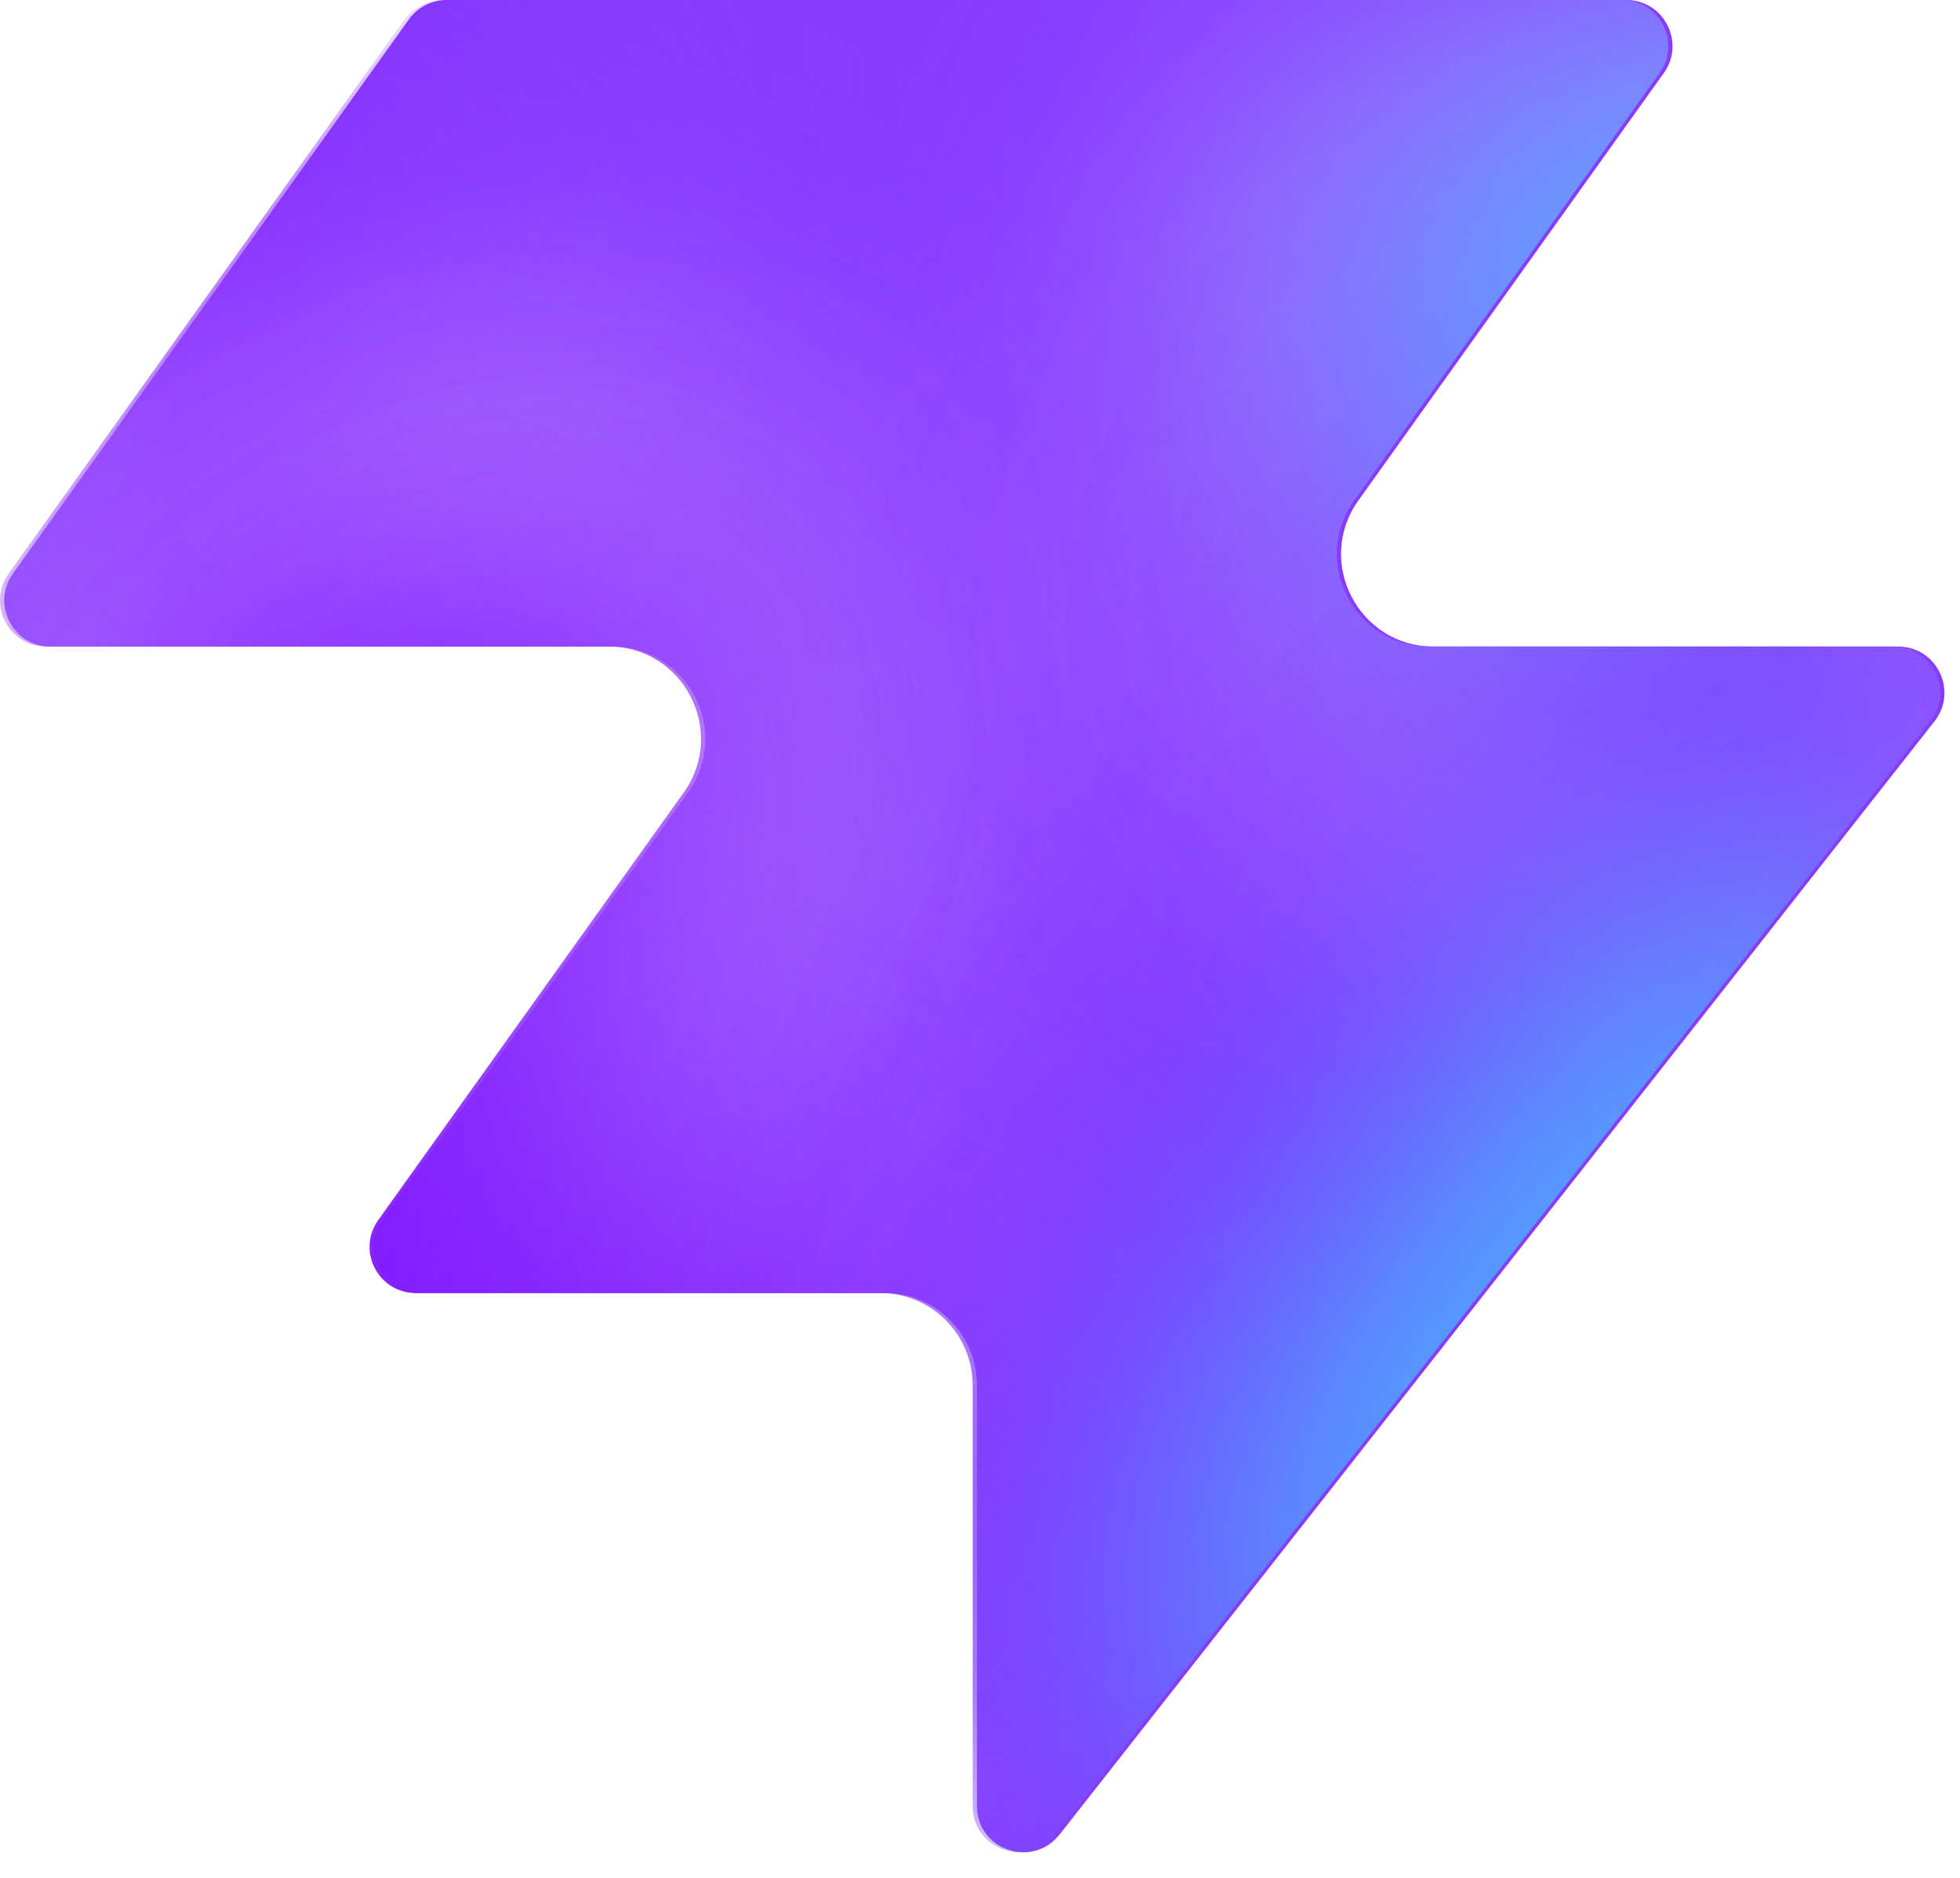
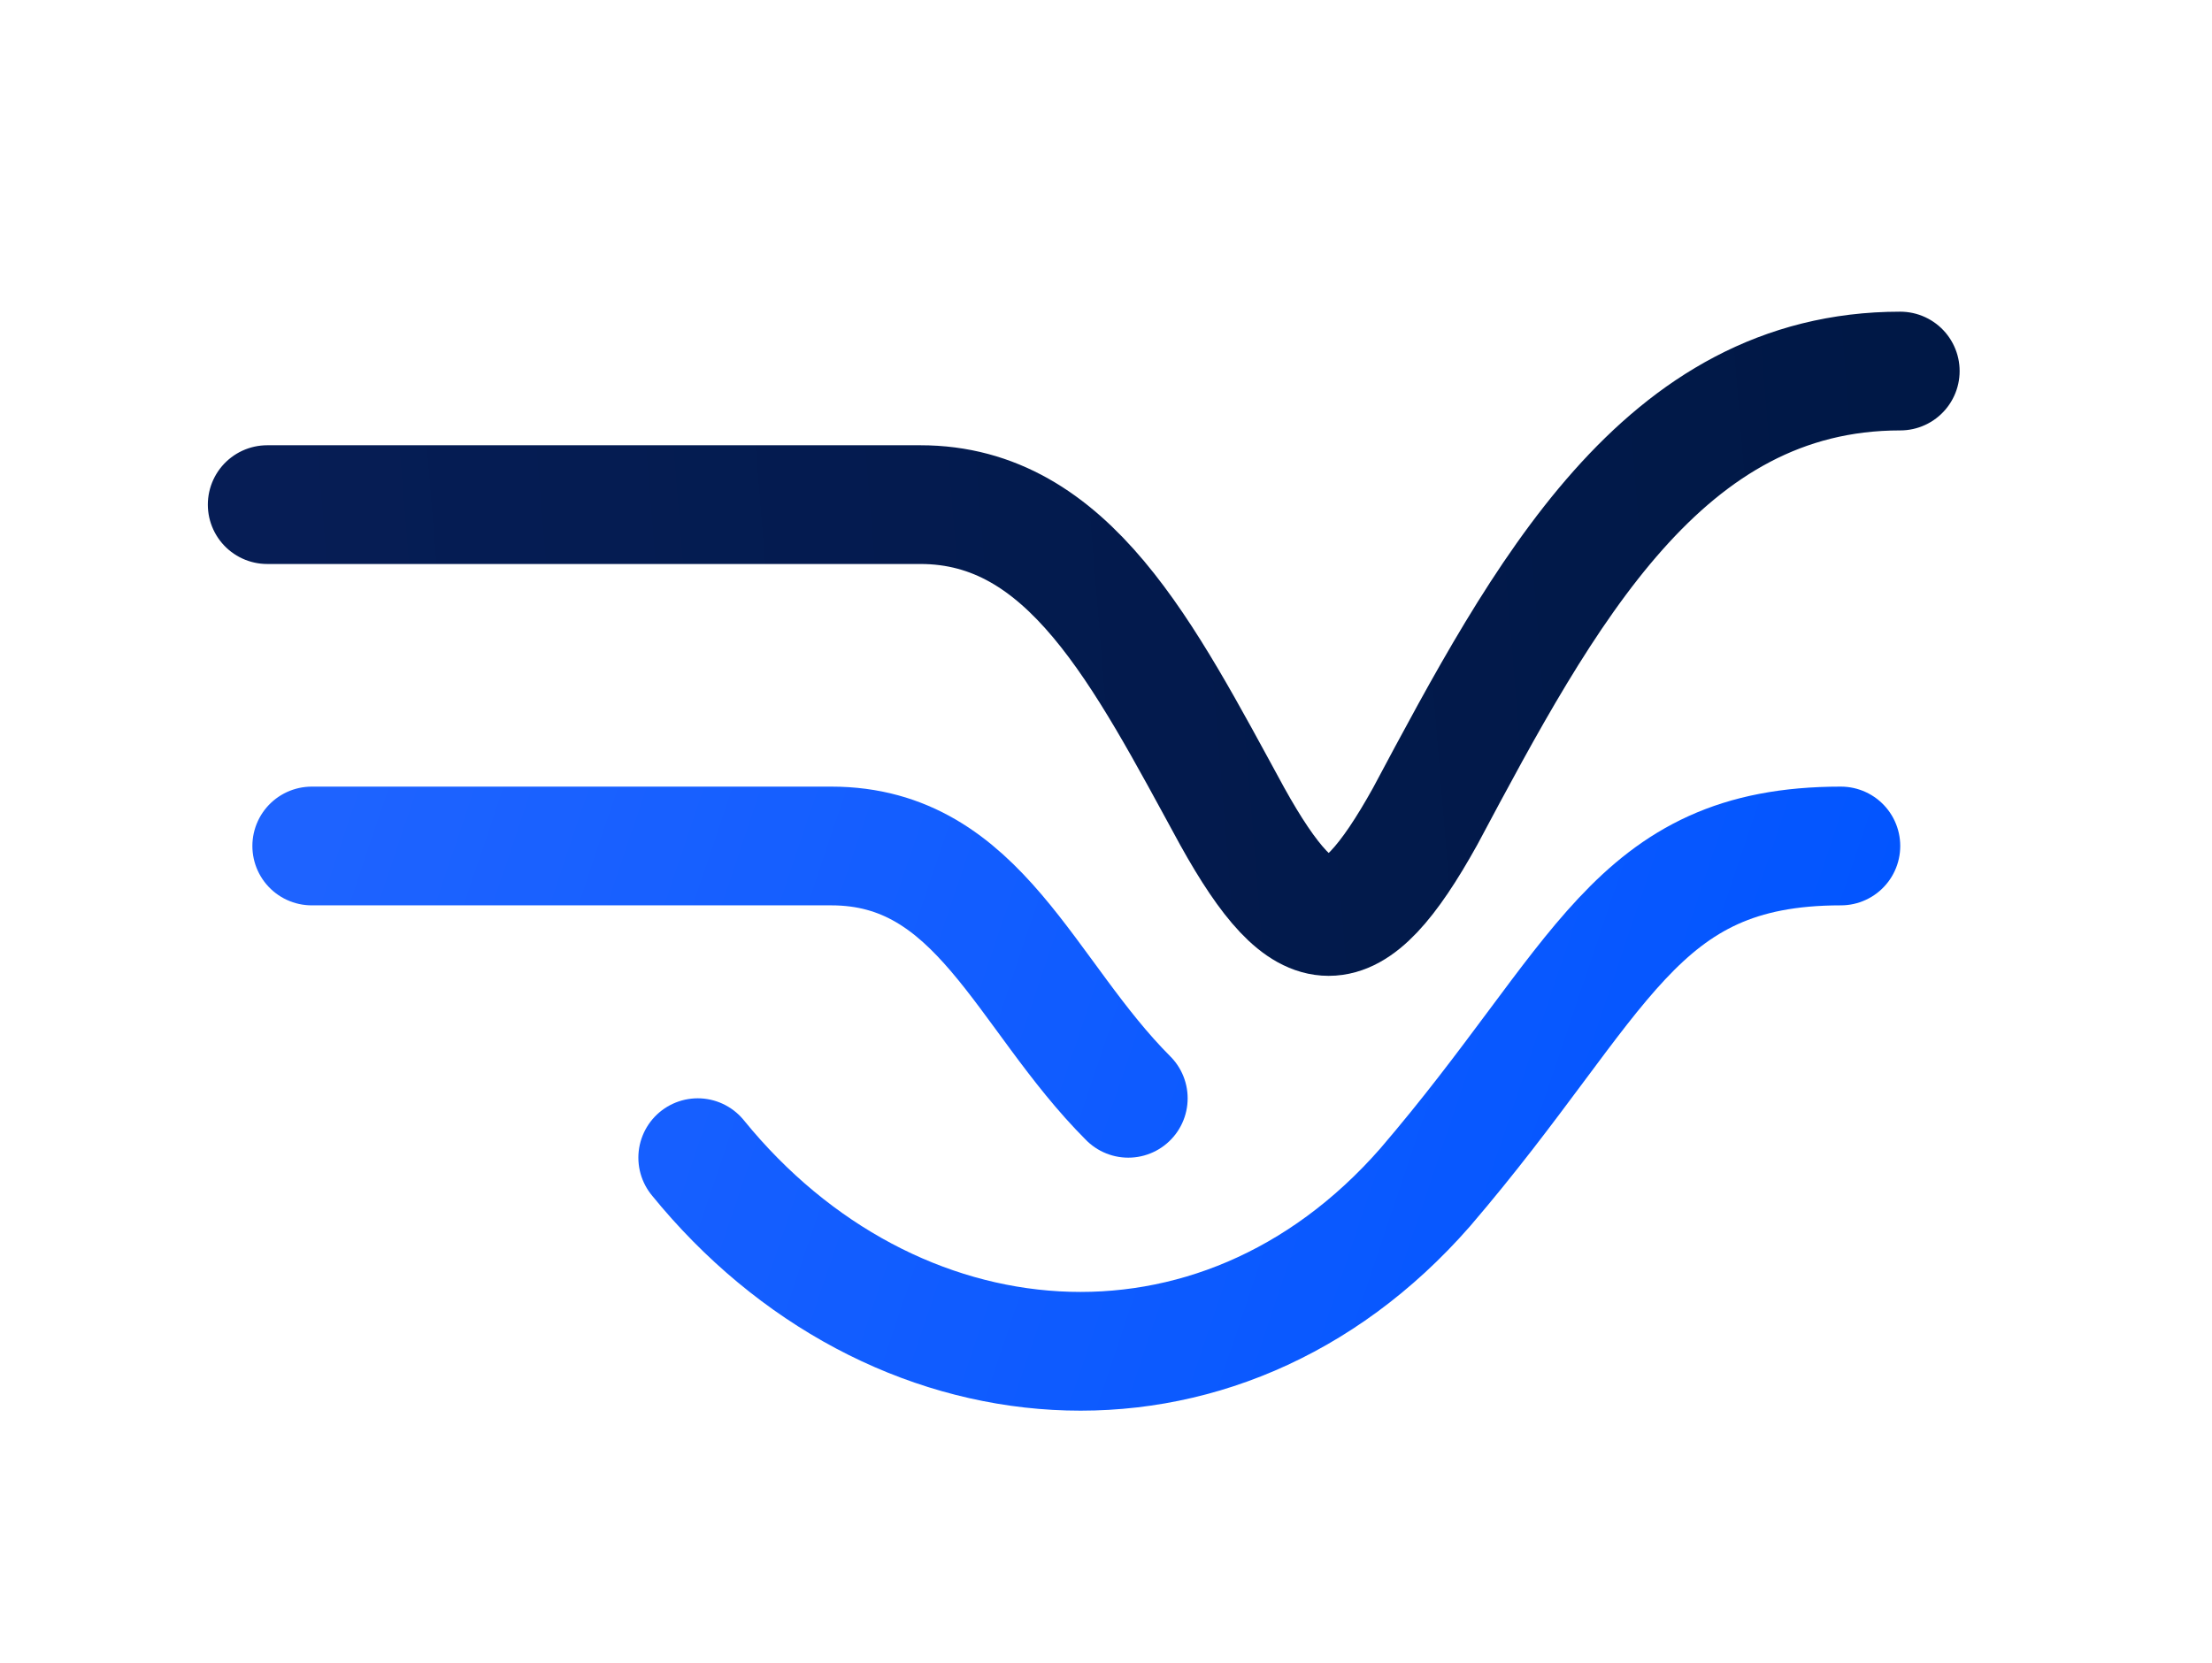
- <svg xmlns="http://www.w3.org/2000/svg" width="48" height="46" fill="none" viewBox="0 0 48 46">
-   <path fill="#863bff" d="M25.946 44.938c-.664.845-2.021.375-2.021-.698V33.937a2.26 2.26 0 0 0-2.262-2.262H10.287c-.92 0-1.456-1.04-.92-1.788l7.48-10.471c1.07-1.497 0-3.578-1.842-3.578H1.237c-.92 0-1.456-1.04-.92-1.788L10.013.474c.214-.297.556-.474.92-.474h28.894c.92 0 1.456 1.04.92 1.788l-7.48 10.471c-1.07 1.498 0 3.579 1.842 3.579h11.377c.943 0 1.473 1.088.89 1.83L25.947 44.94z" style="fill:#863bff;fill:color(display-p3 .525 .23 1);fill-opacity:1" />
-   <mask id="a" width="48" height="46" x="0" y="0" maskUnits="userSpaceOnUse" style="mask-type:alpha">
-     <path fill="#000" d="M25.842 44.938c-.664.844-2.021.375-2.021-.698V33.937a2.26 2.26 0 0 0-2.262-2.262H10.183c-.92 0-1.456-1.04-.92-1.788l7.48-10.471c1.07-1.498 0-3.579-1.842-3.579H1.133c-.92 0-1.456-1.04-.92-1.787L9.91.473c.214-.297.556-.474.92-.474h28.894c.92 0 1.456 1.04.92 1.788l-7.48 10.471c-1.07 1.498 0 3.578 1.842 3.578h11.377c.943 0 1.473 1.088.89 1.832L25.843 44.94z" style="fill:#000;fill-opacity:1" />
-   </mask>
-   <g mask="url(#a)">
-     <g filter="url(#b)">
-       <ellipse cx="5.508" cy="14.704" fill="#ede6ff" rx="5.508" ry="14.704" style="fill:#ede6ff;fill:color(display-p3 .927 .903 1);fill-opacity:1" transform="matrix(.00324 1 1 -.00324 -4.47 31.516)" />
-     </g>
-     <g filter="url(#c)">
-       <ellipse cx="10.399" cy="29.851" fill="#ede6ff" rx="10.399" ry="29.851" style="fill:#ede6ff;fill:color(display-p3 .927 .903 1);fill-opacity:1" transform="matrix(.00324 1 1 -.00324 -39.328 7.883)" />
-     </g>
-     <g filter="url(#d)">
-       <ellipse cx="5.508" cy="30.487" fill="#7e14ff" rx="5.508" ry="30.487" style="fill:#7e14ff;fill:color(display-p3 .492 .077 1);fill-opacity:1" transform="rotate(89.814 -25.913 -14.639)scale(1 -1)" />
-     </g>
-     <g filter="url(#e)">
-       <ellipse cx="5.508" cy="30.599" fill="#7e14ff" rx="5.508" ry="30.599" style="fill:#7e14ff;fill:color(display-p3 .492 .077 1);fill-opacity:1" transform="rotate(89.814 -32.644 -3.334)scale(1 -1)" />
-     </g>
-     <g filter="url(#f)">
-       <ellipse cx="5.508" cy="30.599" fill="#7e14ff" rx="5.508" ry="30.599" style="fill:#7e14ff;fill:color(display-p3 .492 .077 1);fill-opacity:1" transform="matrix(.00324 1 1 -.00324 -34.34 30.47)" />
-     </g>
-     <g filter="url(#g)">
-       <ellipse cx="14.072" cy="22.078" fill="#ede6ff" rx="14.072" ry="22.078" style="fill:#ede6ff;fill:color(display-p3 .927 .903 1);fill-opacity:1" transform="rotate(93.35 24.506 48.493)scale(-1 1)" />
-     </g>
-     <g filter="url(#h)">
-       <ellipse cx="3.47" cy="21.501" fill="#7e14ff" rx="3.47" ry="21.501" style="fill:#7e14ff;fill:color(display-p3 .492 .077 1);fill-opacity:1" transform="rotate(89.009 28.708 47.59)scale(-1 1)" />
-     </g>
-     <g filter="url(#i)">
-       <ellipse cx="3.47" cy="21.501" fill="#7e14ff" rx="3.47" ry="21.501" style="fill:#7e14ff;fill:color(display-p3 .492 .077 1);fill-opacity:1" transform="rotate(89.009 28.708 47.59)scale(-1 1)" />
-     </g>
-     <g filter="url(#j)">
-       <ellipse cx=".387" cy="8.972" fill="#7e14ff" rx="4.407" ry="29.108" style="fill:#7e14ff;fill:color(display-p3 .492 .077 1);fill-opacity:1" transform="rotate(39.51 .387 8.972)" />
-     </g>
-     <g filter="url(#k)">
-       <ellipse cx="47.523" cy="-6.092" fill="#7e14ff" rx="4.407" ry="29.108" style="fill:#7e14ff;fill:color(display-p3 .492 .077 1);fill-opacity:1" transform="rotate(37.892 47.523 -6.092)" />
-     </g>
-     <g filter="url(#l)">
-       <ellipse cx="41.412" cy="6.333" fill="#47bfff" rx="5.971" ry="9.665" style="fill:#47bfff;fill:color(display-p3 .28 .748 1);fill-opacity:1" transform="rotate(37.892 41.412 6.333)" />
-     </g>
-     <g filter="url(#m)">
-       <ellipse cx="-1.879" cy="38.332" fill="#7e14ff" rx="4.407" ry="29.108" style="fill:#7e14ff;fill:color(display-p3 .492 .077 1);fill-opacity:1" transform="rotate(37.892 -1.88 38.332)" />
-     </g>
-     <g filter="url(#n)">
-       <ellipse cx="-1.879" cy="38.332" fill="#7e14ff" rx="4.407" ry="29.108" style="fill:#7e14ff;fill:color(display-p3 .492 .077 1);fill-opacity:1" transform="rotate(37.892 -1.88 38.332)" />
-     </g>
-     <g filter="url(#o)">
-       <ellipse cx="35.651" cy="29.907" fill="#7e14ff" rx="4.407" ry="29.108" style="fill:#7e14ff;fill:color(display-p3 .492 .077 1);fill-opacity:1" transform="rotate(37.892 35.651 29.907)" />
-     </g>
-     <g filter="url(#p)">
-       <ellipse cx="38.418" cy="32.4" fill="#47bfff" rx="5.971" ry="15.297" style="fill:#47bfff;fill:color(display-p3 .28 .748 1);fill-opacity:1" transform="rotate(37.892 38.418 32.4)" />
-     </g>
+ <svg xmlns="http://www.w3.org/2000/svg" viewBox="0 0 149 112" role="img" aria-labelledby="title desc">
+   <defs>
+     <linearGradient id="navy" x1="18" y1="34" x2="128" y2="25" gradientUnits="userSpaceOnUse">
+       <stop offset="0" stop-color="#061D55" />
+       <stop offset="1" stop-color="#001846" />
+     </linearGradient>
+     <linearGradient id="blue" x1="21" y1="57" x2="125" y2="92" gradientUnits="userSpaceOnUse">
+       <stop offset="0" stop-color="#1E63FF" />
+       <stop offset="1" stop-color="#0054FF" />
+     </linearGradient>
+   </defs>
+   <g fill="none" stroke-linecap="round" stroke-linejoin="round">
+     <path d="M18 34 H62 C72 34 77 44 83 55 C88 64 91 64 96 55 C104 40 112 25 128 25" stroke="url(#navy)" stroke-width="8" />
+     <path d="M21 57 H56 C66 57 69 67 76 74" stroke="url(#blue)" stroke-width="8" />
+     <path d="M47 78 C60 94 82 96 96 80 C108 66 110 57 124 57" stroke="url(#blue)" stroke-width="8" />
  </g>
-   <defs>
-     <filter id="b" width="60.045" height="41.654" x="-19.77" y="16.149" color-interpolation-filters="sRGB" filterUnits="userSpaceOnUse">
-       <feFlood flood-opacity="0" result="BackgroundImageFix" />
-       <feBlend in="SourceGraphic" in2="BackgroundImageFix" result="shape" />
-       <feGaussianBlur result="effect1_foregroundBlur_2002_17158" stdDeviation="7.659" />
-     </filter>
-     <filter id="c" width="90.34" height="51.437" x="-54.613" y="-7.533" color-interpolation-filters="sRGB" filterUnits="userSpaceOnUse">
-       <feFlood flood-opacity="0" result="BackgroundImageFix" />
-       <feBlend in="SourceGraphic" in2="BackgroundImageFix" result="shape" />
-       <feGaussianBlur result="effect1_foregroundBlur_2002_17158" stdDeviation="7.659" />
-     </filter>
-     <filter id="d" width="79.355" height="29.4" x="-49.64" y="2.03" color-interpolation-filters="sRGB" filterUnits="userSpaceOnUse">
-       <feFlood flood-opacity="0" result="BackgroundImageFix" />
-       <feBlend in="SourceGraphic" in2="BackgroundImageFix" result="shape" />
-       <feGaussianBlur result="effect1_foregroundBlur_2002_17158" stdDeviation="4.596" />
-     </filter>
-     <filter id="e" width="79.579" height="29.4" x="-45.045" y="20.029" color-interpolation-filters="sRGB" filterUnits="userSpaceOnUse">
-       <feFlood flood-opacity="0" result="BackgroundImageFix" />
-       <feBlend in="SourceGraphic" in2="BackgroundImageFix" result="shape" />
-       <feGaussianBlur result="effect1_foregroundBlur_2002_17158" stdDeviation="4.596" />
-     </filter>
-     <filter id="f" width="79.579" height="29.4" x="-43.513" y="21.178" color-interpolation-filters="sRGB" filterUnits="userSpaceOnUse">
-       <feFlood flood-opacity="0" result="BackgroundImageFix" />
-       <feBlend in="SourceGraphic" in2="BackgroundImageFix" result="shape" />
-       <feGaussianBlur result="effect1_foregroundBlur_2002_17158" stdDeviation="4.596" />
-     </filter>
-     <filter id="g" width="74.749" height="58.852" x="15.756" y="-17.901" color-interpolation-filters="sRGB" filterUnits="userSpaceOnUse">
-       <feFlood flood-opacity="0" result="BackgroundImageFix" />
-       <feBlend in="SourceGraphic" in2="BackgroundImageFix" result="shape" />
-       <feGaussianBlur result="effect1_foregroundBlur_2002_17158" stdDeviation="7.659" />
-     </filter>
-     <filter id="h" width="61.377" height="25.362" x="23.548" y="2.284" color-interpolation-filters="sRGB" filterUnits="userSpaceOnUse">
-       <feFlood flood-opacity="0" result="BackgroundImageFix" />
-       <feBlend in="SourceGraphic" in2="BackgroundImageFix" result="shape" />
-       <feGaussianBlur result="effect1_foregroundBlur_2002_17158" stdDeviation="4.596" />
-     </filter>
-     <filter id="i" width="61.377" height="25.362" x="23.548" y="2.284" color-interpolation-filters="sRGB" filterUnits="userSpaceOnUse">
-       <feFlood flood-opacity="0" result="BackgroundImageFix" />
-       <feBlend in="SourceGraphic" in2="BackgroundImageFix" result="shape" />
-       <feGaussianBlur result="effect1_foregroundBlur_2002_17158" stdDeviation="4.596" />
-     </filter>
-     <filter id="j" width="56.045" height="63.649" x="-27.636" y="-22.853" color-interpolation-filters="sRGB" filterUnits="userSpaceOnUse">
-       <feFlood flood-opacity="0" result="BackgroundImageFix" />
-       <feBlend in="SourceGraphic" in2="BackgroundImageFix" result="shape" />
-       <feGaussianBlur result="effect1_foregroundBlur_2002_17158" stdDeviation="4.596" />
-     </filter>
-     <filter id="k" width="54.814" height="64.646" x="20.116" y="-38.415" color-interpolation-filters="sRGB" filterUnits="userSpaceOnUse">
-       <feFlood flood-opacity="0" result="BackgroundImageFix" />
-       <feBlend in="SourceGraphic" in2="BackgroundImageFix" result="shape" />
-       <feGaussianBlur result="effect1_foregroundBlur_2002_17158" stdDeviation="4.596" />
-     </filter>
-     <filter id="l" width="33.541" height="35.313" x="24.641" y="-11.323" color-interpolation-filters="sRGB" filterUnits="userSpaceOnUse">
-       <feFlood flood-opacity="0" result="BackgroundImageFix" />
-       <feBlend in="SourceGraphic" in2="BackgroundImageFix" result="shape" />
-       <feGaussianBlur result="effect1_foregroundBlur_2002_17158" stdDeviation="4.596" />
-     </filter>
-     <filter id="m" width="54.814" height="64.646" x="-29.286" y="6.009" color-interpolation-filters="sRGB" filterUnits="userSpaceOnUse">
-       <feFlood flood-opacity="0" result="BackgroundImageFix" />
-       <feBlend in="SourceGraphic" in2="BackgroundImageFix" result="shape" />
-       <feGaussianBlur result="effect1_foregroundBlur_2002_17158" stdDeviation="4.596" />
-     </filter>
-     <filter id="n" width="54.814" height="64.646" x="-29.286" y="6.009" color-interpolation-filters="sRGB" filterUnits="userSpaceOnUse">
-       <feFlood flood-opacity="0" result="BackgroundImageFix" />
-       <feBlend in="SourceGraphic" in2="BackgroundImageFix" result="shape" />
-       <feGaussianBlur result="effect1_foregroundBlur_2002_17158" stdDeviation="4.596" />
-     </filter>
-     <filter id="o" width="54.814" height="64.646" x="8.244" y="-2.416" color-interpolation-filters="sRGB" filterUnits="userSpaceOnUse">
-       <feFlood flood-opacity="0" result="BackgroundImageFix" />
-       <feBlend in="SourceGraphic" in2="BackgroundImageFix" result="shape" />
-       <feGaussianBlur result="effect1_foregroundBlur_2002_17158" stdDeviation="4.596" />
-     </filter>
-     <filter id="p" width="39.409" height="43.623" x="18.713" y="10.588" color-interpolation-filters="sRGB" filterUnits="userSpaceOnUse">
-       <feFlood flood-opacity="0" result="BackgroundImageFix" />
-       <feBlend in="SourceGraphic" in2="BackgroundImageFix" result="shape" />
-       <feGaussianBlur result="effect1_foregroundBlur_2002_17158" stdDeviation="4.596" />
-     </filter>
-   </defs>
</svg>
